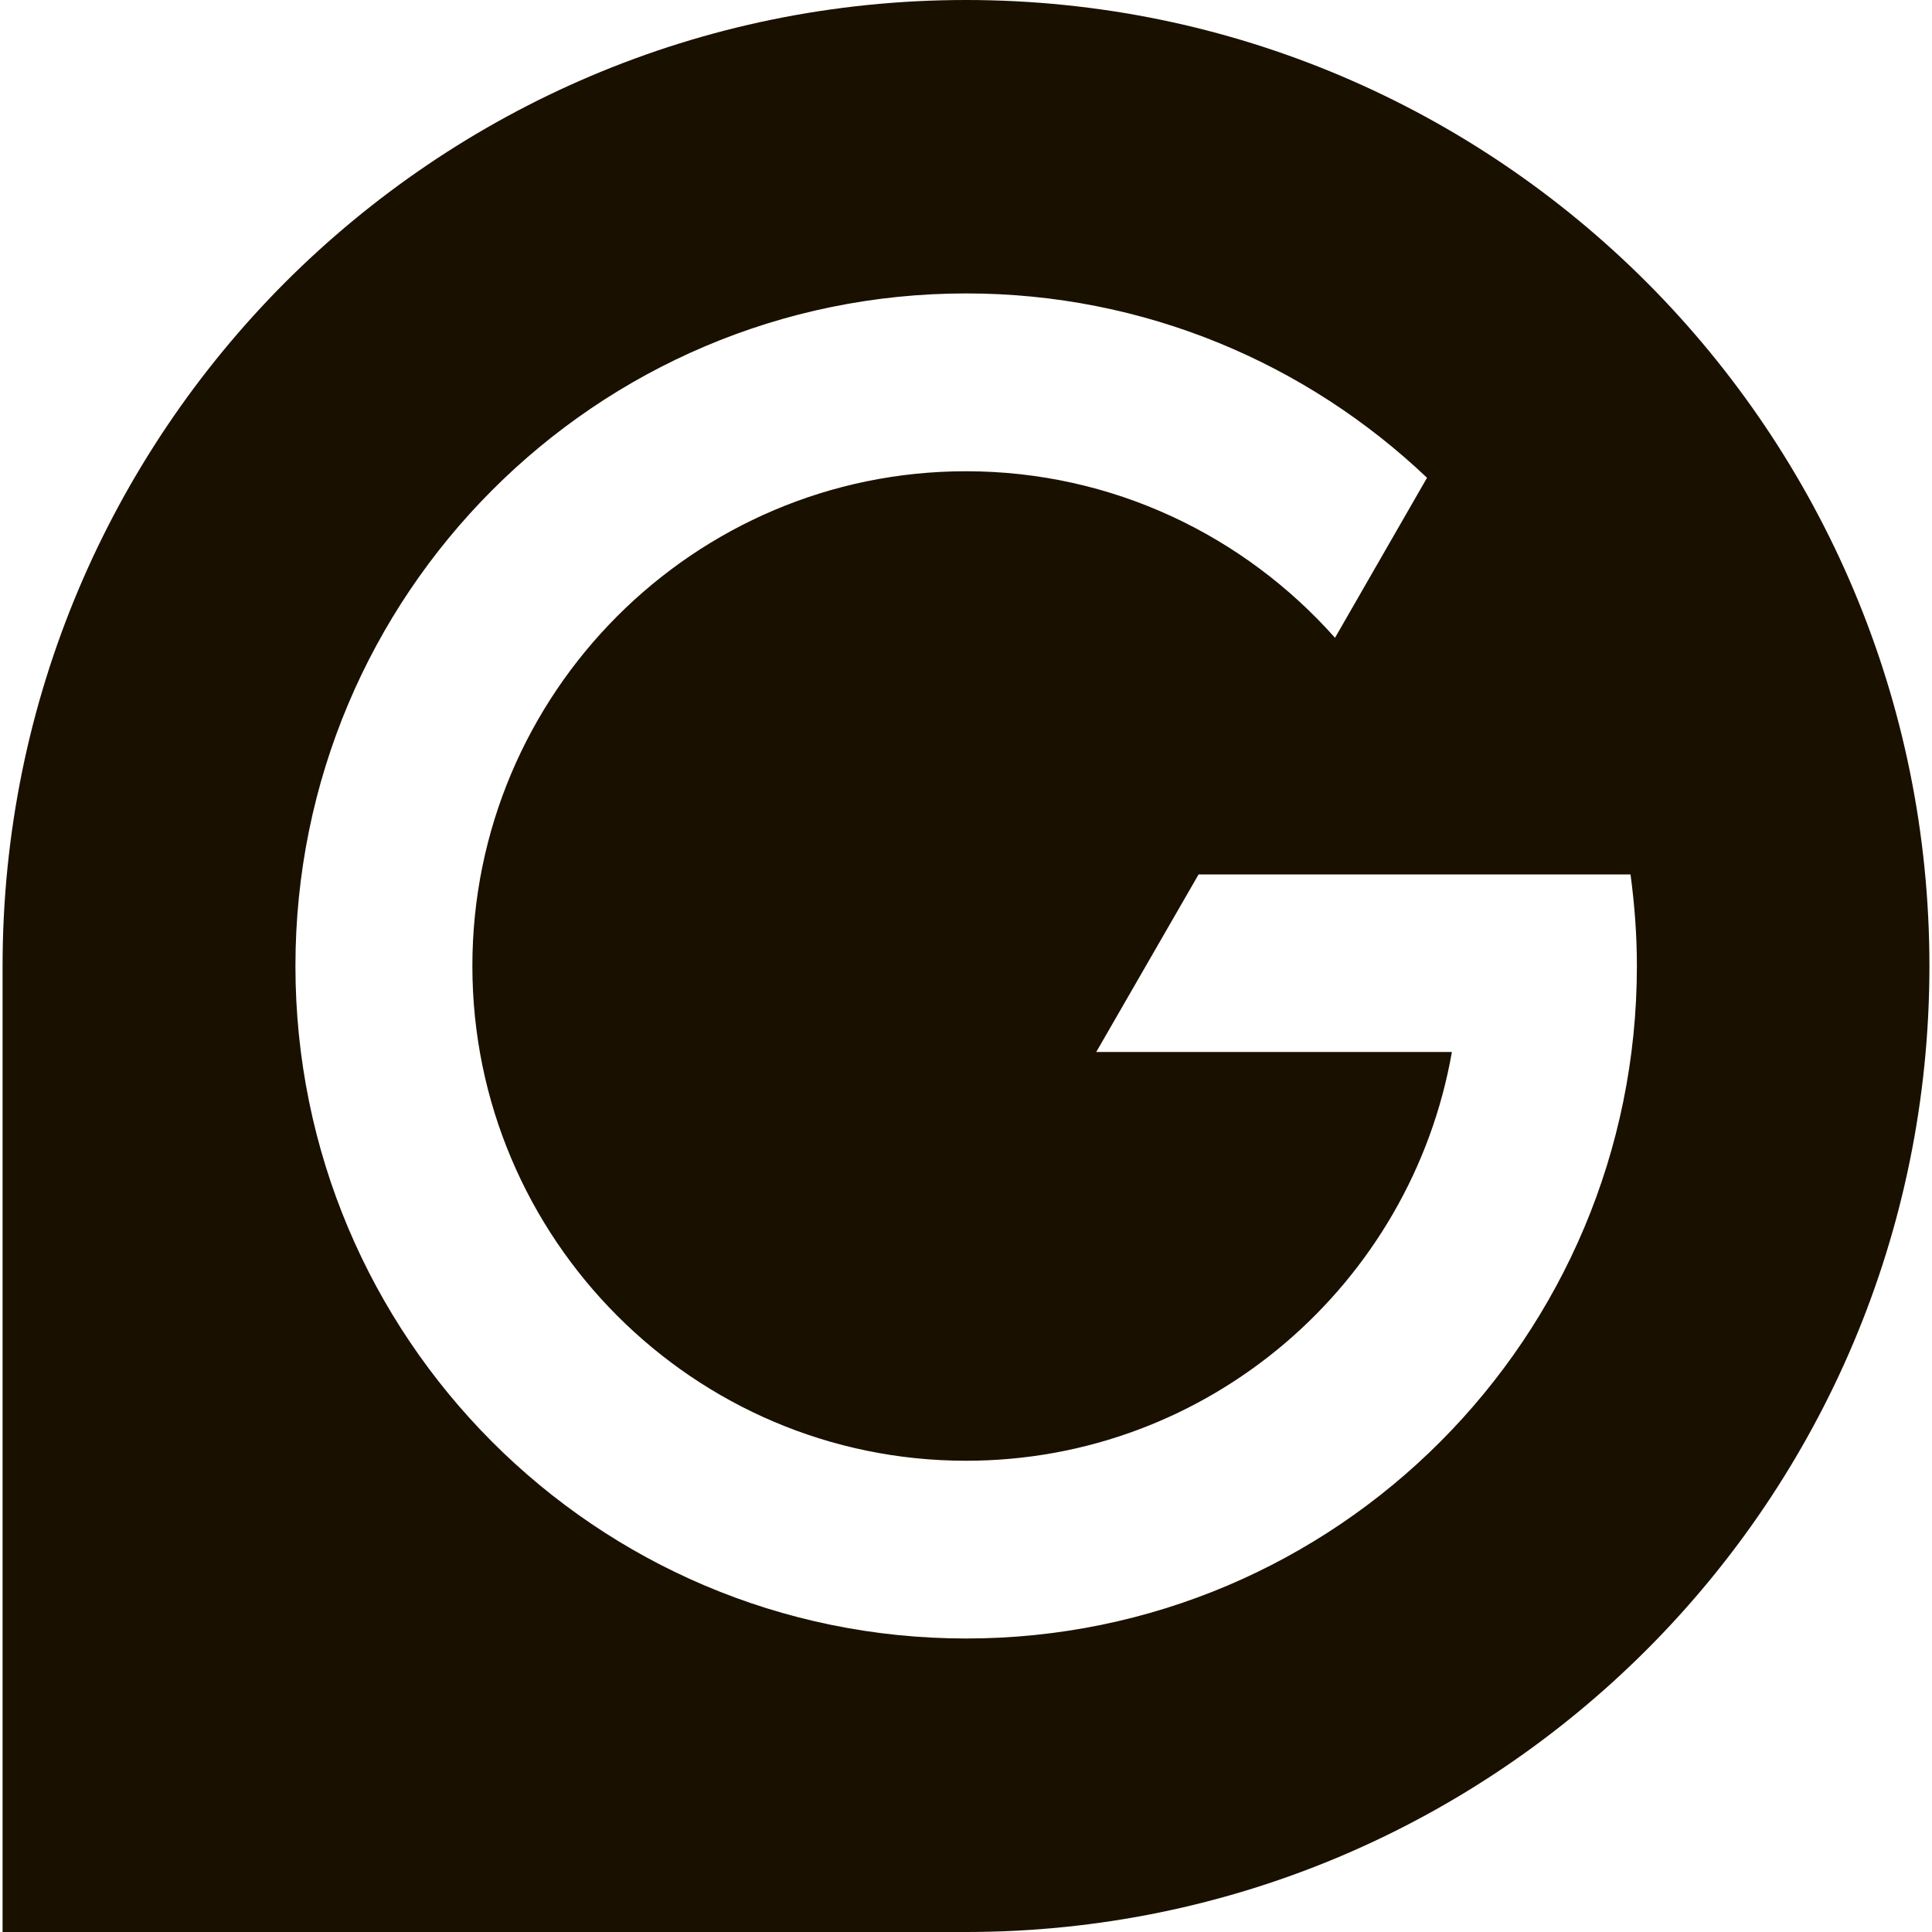
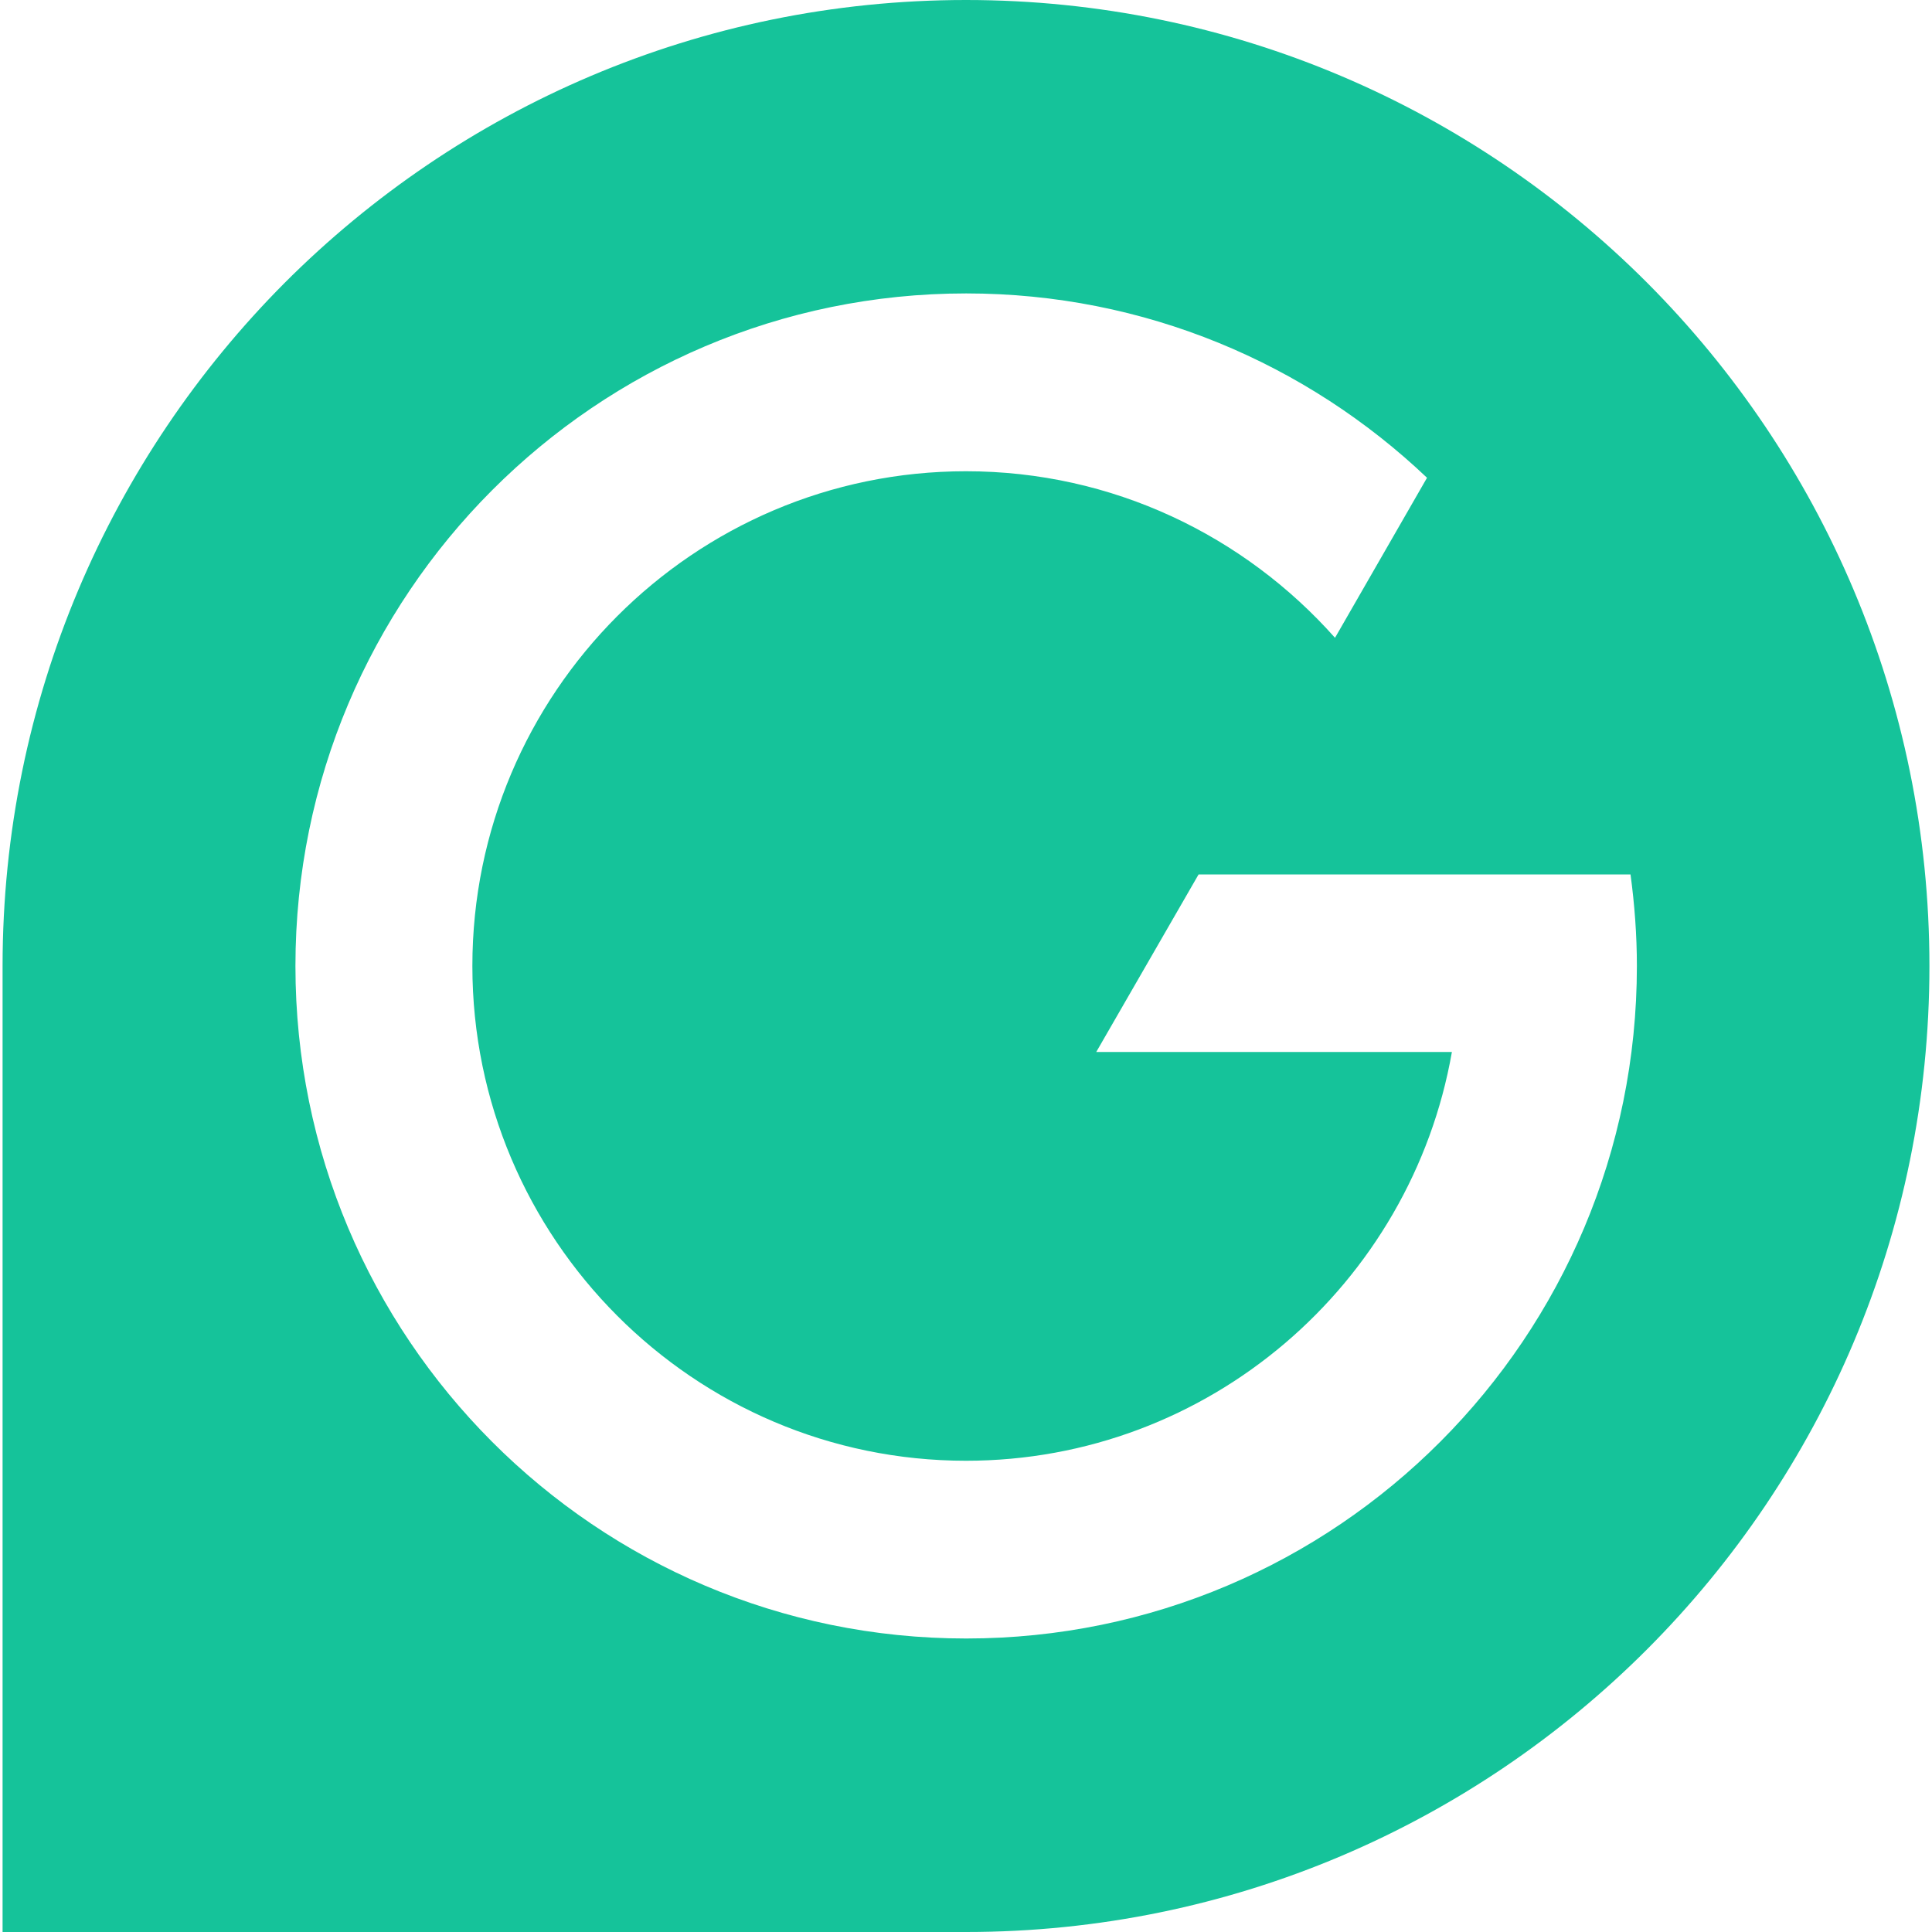
<svg xmlns="http://www.w3.org/2000/svg" viewBox="0 0 24 24" role="img">
-   <path fill="#1a1000" d="M12 24H.032V12c0-3.314 1.341-6.314 3.504-8.486C5.703 1.344 8.694 0 12 0c3.305 0 6.297 1.344 8.463 3.514 2.164 2.172 3.505 5.172 3.505 8.486s-1.338 6.314-3.505 8.486C18.297 22.656 15.305 24 12 24m2.889-13.137-1.271 2.205h4.418c-.505 2.882-3.018 5.078-6.036 5.078-3.38 0-6.132-2.757-6.132-6.146S8.618 5.854 12 5.854c1.821 0 3.458.801 4.584 2.069l1.143-1.988c-1.493-1.418-3.506-2.29-5.725-2.29-4.6 0-8.332 3.74-8.332 8.355s3.73 8.354 8.332 8.354c4.603 0 8.332-3.739 8.332-8.354 0-.387-.029-.765-.079-1.137z" />
+   <path fill="#15C39A" d="M12 24H.032V12c0-3.314 1.341-6.314 3.504-8.486C5.703 1.344 8.694 0 12 0c3.305 0 6.297 1.344 8.463 3.514 2.164 2.172 3.505 5.172 3.505 8.486s-1.338 6.314-3.505 8.486C18.297 22.656 15.305 24 12 24m2.889-13.137-1.271 2.205h4.418c-.505 2.882-3.018 5.078-6.036 5.078-3.38 0-6.132-2.757-6.132-6.146S8.618 5.854 12 5.854c1.821 0 3.458.801 4.584 2.069l1.143-1.988c-1.493-1.418-3.506-2.29-5.725-2.29-4.6 0-8.332 3.74-8.332 8.355s3.73 8.354 8.332 8.354c4.603 0 8.332-3.739 8.332-8.354 0-.387-.029-.765-.079-1.137z" />
</svg>
